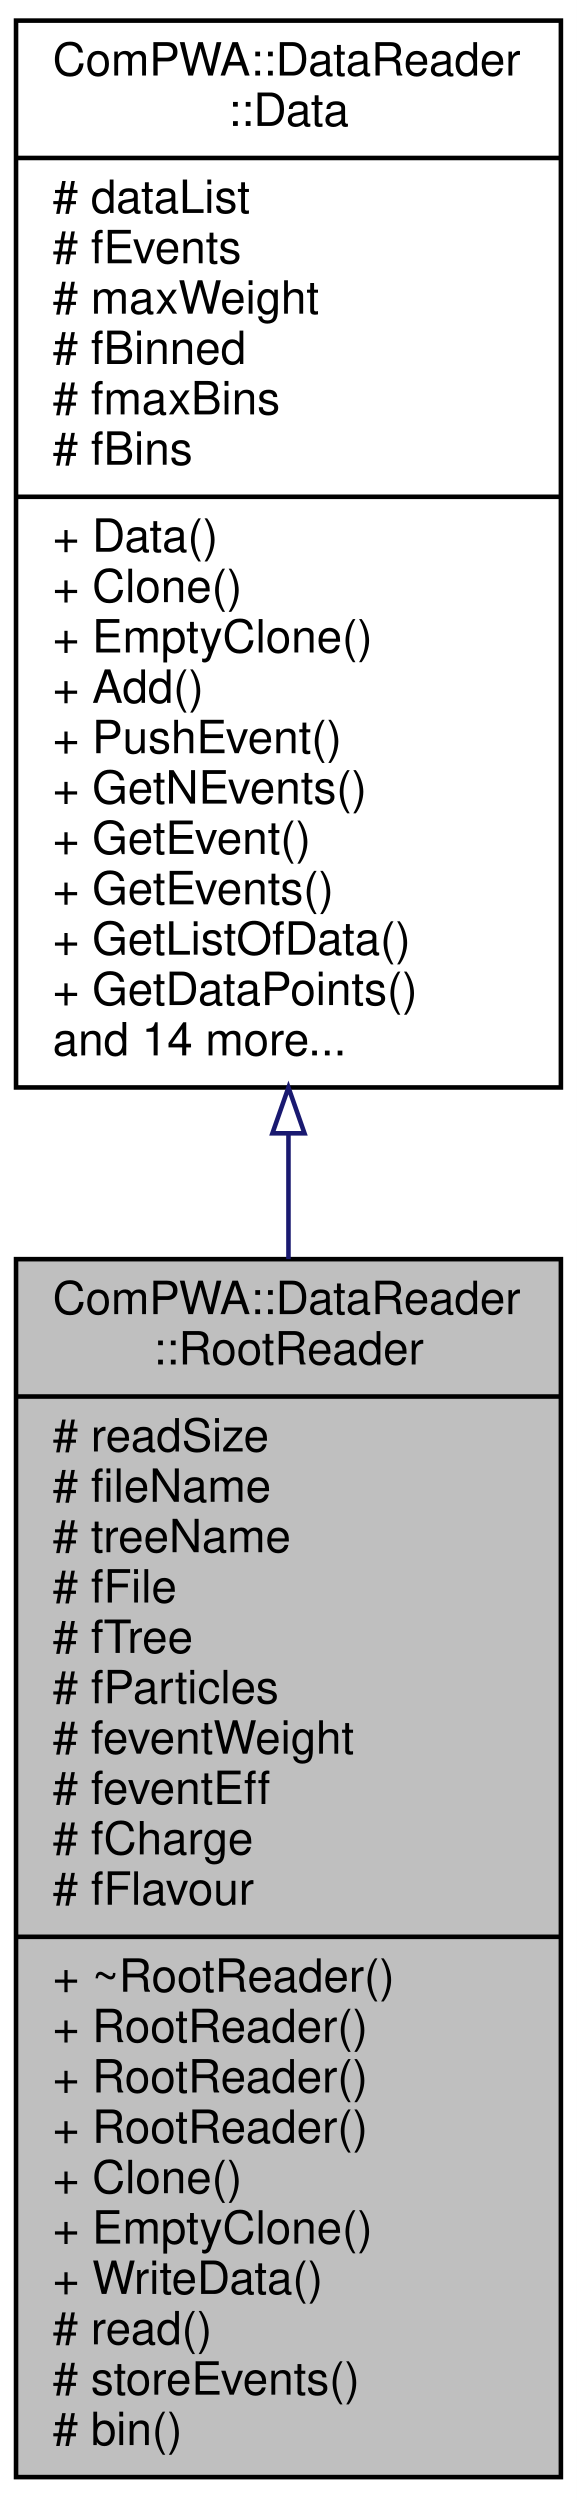
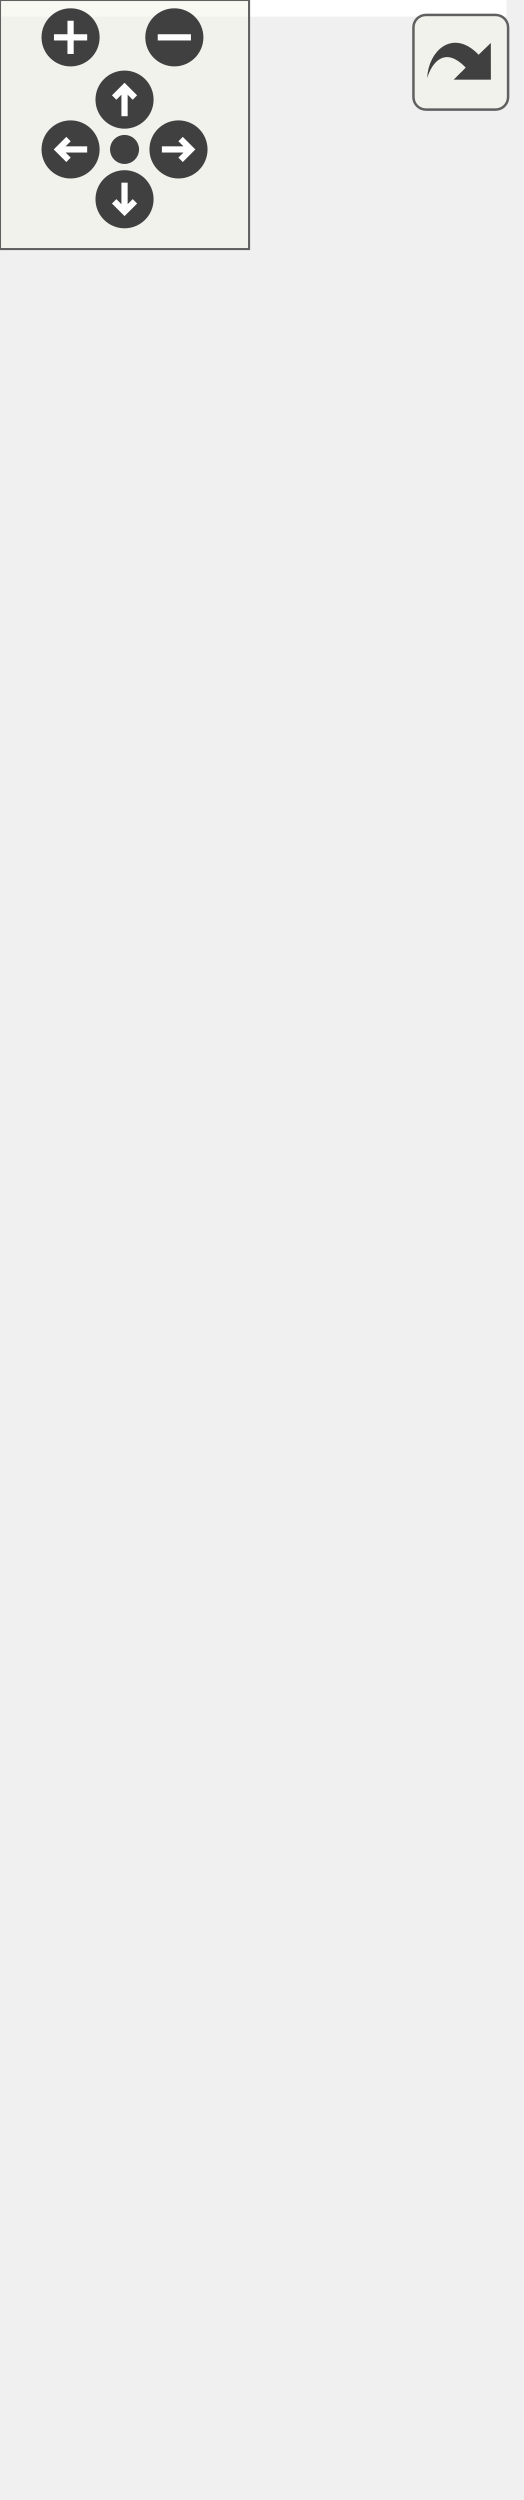
- <svg xmlns="http://www.w3.org/2000/svg" xmlns:xlink="http://www.w3.org/1999/xlink" width="126pt" height="546pt" viewBox="0.00 0.00 126.00 546.00">
-   <g id="graph0" class="graph" transform="scale(1 1) rotate(0) translate(4 542)">
-     <polygon fill="white" stroke="none" points="-4,4 -4,-542 122,-542 122,4 -4,4" />
-     <g id="node1" class="node">
-       <polygon fill="#bfbfbf" stroke="black" points="-0.5,-1 -0.5,-267 118.5,-267 118.5,-1 -0.5,-1" />
-       <text text-anchor="start" x="7.5" y="-255" font-family="Helvetica,sans-Serif" font-size="10.00">ComPWA::DataReader</text>
-       <text text-anchor="middle" x="59" y="-244" font-family="Helvetica,sans-Serif" font-size="10.00">::RootReader</text>
-       <polyline fill="none" stroke="black" points="-0.5,-237 118.5,-237 " />
-       <text text-anchor="start" x="7.5" y="-225" font-family="Helvetica,sans-Serif" font-size="10.00"># readSize</text>
-       <text text-anchor="start" x="7.5" y="-214" font-family="Helvetica,sans-Serif" font-size="10.00"># fileName</text>
-       <text text-anchor="start" x="7.5" y="-203" font-family="Helvetica,sans-Serif" font-size="10.00"># treeName</text>
-       <text text-anchor="start" x="7.5" y="-192" font-family="Helvetica,sans-Serif" font-size="10.00"># fFile</text>
-       <text text-anchor="start" x="7.5" y="-181" font-family="Helvetica,sans-Serif" font-size="10.00"># fTree</text>
-       <text text-anchor="start" x="7.5" y="-170" font-family="Helvetica,sans-Serif" font-size="10.00"># fParticles</text>
-       <text text-anchor="start" x="7.5" y="-159" font-family="Helvetica,sans-Serif" font-size="10.00"># feventWeight</text>
-       <text text-anchor="start" x="7.5" y="-148" font-family="Helvetica,sans-Serif" font-size="10.00"># feventEff</text>
-       <text text-anchor="start" x="7.5" y="-137" font-family="Helvetica,sans-Serif" font-size="10.00"># fCharge</text>
-       <text text-anchor="start" x="7.5" y="-126" font-family="Helvetica,sans-Serif" font-size="10.00"># fFlavour</text>
-       <polyline fill="none" stroke="black" points="-0.5,-119 118.5,-119 " />
-       <text text-anchor="start" x="7.5" y="-107" font-family="Helvetica,sans-Serif" font-size="10.00">+ ~RootReader()</text>
-       <text text-anchor="start" x="7.5" y="-96" font-family="Helvetica,sans-Serif" font-size="10.00">+ RootReader()</text>
-       <text text-anchor="start" x="7.5" y="-85" font-family="Helvetica,sans-Serif" font-size="10.00">+ RootReader()</text>
-       <text text-anchor="start" x="7.5" y="-74" font-family="Helvetica,sans-Serif" font-size="10.00">+ RootReader()</text>
-       <text text-anchor="start" x="7.5" y="-63" font-family="Helvetica,sans-Serif" font-size="10.00">+ Clone()</text>
-       <text text-anchor="start" x="7.5" y="-52" font-family="Helvetica,sans-Serif" font-size="10.00">+ EmptyClone()</text>
-       <text text-anchor="start" x="7.5" y="-41" font-family="Helvetica,sans-Serif" font-size="10.00">+ WriteData()</text>
-       <text text-anchor="start" x="7.5" y="-30" font-family="Helvetica,sans-Serif" font-size="10.00"># read()</text>
-       <text text-anchor="start" x="7.5" y="-19" font-family="Helvetica,sans-Serif" font-size="10.00"># storeEvents()</text>
-       <text text-anchor="start" x="7.5" y="-8" font-family="Helvetica,sans-Serif" font-size="10.00"># bin()</text>
+ <svg xmlns="http://www.w3.org/2000/svg" xmlns:xlink="http://www.w3.org/1999/xlink" id="main" version="1.1" xml:space="preserve">
+   <style type="text/css">
+ .edge:hover path { stroke: red; }
+ .edge:hover polygon { stroke: red; fill: red; }
+ </style>
+   <defs>
+     <circle id="rim" cx="0" cy="0" r="7" />
+     <circle id="rim2" cx="0" cy="0" r="3.5" />
+     <g id="zoomPlus">
+       <use xlink:href="#rim" fill="#404040">
+         <set attributeName="fill" to="#808080" begin="zoomplus.mouseover" end="zoomplus.mouseout" />
+       </use>
+       <path d="M-4,0h8M0,-4v8" fill="none" stroke="white" stroke-width="1.5" pointer-events="none" />
    </g>
-     <g id="node2" class="node">
-       <g id="a_node2">
-         <a xlink:href="../../d3/d66/classComPWA_1_1DataReader_1_1Data.html" target="_top" xlink:title="This class provides the interface to experimental data. ">
-           <polygon fill="white" stroke="black" points="-0.5,-304.5 -0.5,-537.5 118.5,-537.5 118.5,-304.5 -0.5,-304.5" />
-           <text text-anchor="start" x="7.5" y="-525.5" font-family="Helvetica,sans-Serif" font-size="10.00">ComPWA::DataReader</text>
-           <text text-anchor="middle" x="59" y="-514.5" font-family="Helvetica,sans-Serif" font-size="10.00">::Data</text>
-           <polyline fill="none" stroke="black" points="-0.5,-507.5 118.5,-507.5 " />
-           <text text-anchor="start" x="7.5" y="-495.5" font-family="Helvetica,sans-Serif" font-size="10.00"># dataList</text>
-           <text text-anchor="start" x="7.5" y="-484.5" font-family="Helvetica,sans-Serif" font-size="10.00"># fEvents</text>
-           <text text-anchor="start" x="7.5" y="-473.5" font-family="Helvetica,sans-Serif" font-size="10.00"># maxWeight</text>
-           <text text-anchor="start" x="7.5" y="-462.5" font-family="Helvetica,sans-Serif" font-size="10.00"># fBinned</text>
-           <text text-anchor="start" x="7.5" y="-451.5" font-family="Helvetica,sans-Serif" font-size="10.00"># fmaxBins</text>
-           <text text-anchor="start" x="7.5" y="-440.5" font-family="Helvetica,sans-Serif" font-size="10.00"># fBins</text>
-           <polyline fill="none" stroke="black" points="-0.5,-433.5 118.5,-433.5 " />
-           <text text-anchor="start" x="7.5" y="-421.5" font-family="Helvetica,sans-Serif" font-size="10.00">+ Data()</text>
-           <text text-anchor="start" x="7.5" y="-410.5" font-family="Helvetica,sans-Serif" font-size="10.00">+ Clone()</text>
-           <text text-anchor="start" x="7.5" y="-399.5" font-family="Helvetica,sans-Serif" font-size="10.00">+ EmptyClone()</text>
-           <text text-anchor="start" x="7.5" y="-388.5" font-family="Helvetica,sans-Serif" font-size="10.00">+ Add()</text>
-           <text text-anchor="start" x="7.5" y="-377.5" font-family="Helvetica,sans-Serif" font-size="10.00">+ PushEvent()</text>
-           <text text-anchor="start" x="7.5" y="-366.5" font-family="Helvetica,sans-Serif" font-size="10.00">+ GetNEvents()</text>
-           <text text-anchor="start" x="7.5" y="-355.5" font-family="Helvetica,sans-Serif" font-size="10.00">+ GetEvent()</text>
-           <text text-anchor="start" x="7.5" y="-344.5" font-family="Helvetica,sans-Serif" font-size="10.00">+ GetEvents()</text>
-           <text text-anchor="start" x="7.5" y="-333.5" font-family="Helvetica,sans-Serif" font-size="10.00">+ GetListOfData()</text>
-           <text text-anchor="start" x="7.5" y="-322.5" font-family="Helvetica,sans-Serif" font-size="10.00">+ GetDataPoints()</text>
-           <text text-anchor="start" x="7.5" y="-311.5" font-family="Helvetica,sans-Serif" font-size="10.00">and 14 more...</text>
-         </a>
+     <g id="zoomMin">
+       <use xlink:href="#rim" fill="#404040">
+         <set attributeName="fill" to="#808080" begin="zoomminus.mouseover" end="zoomminus.mouseout" />
+       </use>
+       <path d="M-4,0h8" fill="none" stroke="white" stroke-width="1.5" pointer-events="none" />
+     </g>
+     <g id="dirArrow">
+       <path fill="none" stroke="white" stroke-width="1.5" d="M0,-3.0v7 M-2.5,-0.5L0,-3.0L2.5,-0.5" />
+     </g>
+     <g id="resetDef">
+       <use xlink:href="#rim2" fill="#404040">
+         <set attributeName="fill" to="#808080" begin="reset.mouseover" end="reset.mouseout" />
+       </use>
+     </g>
+   </defs>
+   <svg id="graph" class="graph">
+     <g id="viewport">
+       <polygon fill="white" stroke="none" points="-4,4 -4,-542 122,-542 122,4 -4,4" />
+       <g id="node1" class="node">
+         <polygon fill="#bfbfbf" stroke="black" points="-0.5,-1 -0.5,-267 118.5,-267 118.5,-1 -0.5,-1" />
+         <text text-anchor="start" x="7.5" y="-255" font-family="Helvetica,sans-Serif" font-size="10.00">ComPWA::DataReader</text>
+         <text text-anchor="middle" x="59" y="-244" font-family="Helvetica,sans-Serif" font-size="10.00">::RootReader</text>
+         <polyline fill="none" stroke="black" points="-0.5,-237 118.5,-237 " />
+         <text text-anchor="start" x="7.5" y="-225" font-family="Helvetica,sans-Serif" font-size="10.00"># readSize</text>
+         <text text-anchor="start" x="7.5" y="-214" font-family="Helvetica,sans-Serif" font-size="10.00"># fileName</text>
+         <text text-anchor="start" x="7.5" y="-203" font-family="Helvetica,sans-Serif" font-size="10.00"># treeName</text>
+         <text text-anchor="start" x="7.5" y="-192" font-family="Helvetica,sans-Serif" font-size="10.00"># fFile</text>
+         <text text-anchor="start" x="7.5" y="-181" font-family="Helvetica,sans-Serif" font-size="10.00"># fTree</text>
+         <text text-anchor="start" x="7.5" y="-170" font-family="Helvetica,sans-Serif" font-size="10.00"># fParticles</text>
+         <text text-anchor="start" x="7.5" y="-159" font-family="Helvetica,sans-Serif" font-size="10.00"># feventWeight</text>
+         <text text-anchor="start" x="7.5" y="-148" font-family="Helvetica,sans-Serif" font-size="10.00"># feventEff</text>
+         <text text-anchor="start" x="7.5" y="-137" font-family="Helvetica,sans-Serif" font-size="10.00"># fCharge</text>
+         <text text-anchor="start" x="7.5" y="-126" font-family="Helvetica,sans-Serif" font-size="10.00"># fFlavour</text>
+         <polyline fill="none" stroke="black" points="-0.5,-119 118.5,-119 " />
+         <text text-anchor="start" x="7.5" y="-107" font-family="Helvetica,sans-Serif" font-size="10.00">+ ~RootReader()</text>
+         <text text-anchor="start" x="7.5" y="-96" font-family="Helvetica,sans-Serif" font-size="10.00">+ RootReader()</text>
+         <text text-anchor="start" x="7.5" y="-85" font-family="Helvetica,sans-Serif" font-size="10.00">+ RootReader()</text>
+         <text text-anchor="start" x="7.5" y="-74" font-family="Helvetica,sans-Serif" font-size="10.00">+ RootReader()</text>
+         <text text-anchor="start" x="7.5" y="-63" font-family="Helvetica,sans-Serif" font-size="10.00">+ Clone()</text>
+         <text text-anchor="start" x="7.5" y="-52" font-family="Helvetica,sans-Serif" font-size="10.00">+ EmptyClone()</text>
+         <text text-anchor="start" x="7.5" y="-41" font-family="Helvetica,sans-Serif" font-size="10.00">+ WriteData()</text>
+         <text text-anchor="start" x="7.5" y="-30" font-family="Helvetica,sans-Serif" font-size="10.00"># read()</text>
+         <text text-anchor="start" x="7.5" y="-19" font-family="Helvetica,sans-Serif" font-size="10.00"># storeEvents()</text>
+         <text text-anchor="start" x="7.5" y="-8" font-family="Helvetica,sans-Serif" font-size="10.00"># bin()</text>
+       </g>
+       <g id="node2" class="node">
+         <g id="a_node2">
+           <a xlink:href="../../d3/d66/classComPWA_1_1DataReader_1_1Data.html" target="_top" xlink:title="This class provides the interface to experimental data. ">
+             <polygon fill="white" stroke="black" points="-0.5,-304.5 -0.5,-537.5 118.5,-537.5 118.5,-304.5 -0.5,-304.5" />
+             <text text-anchor="start" x="7.5" y="-525.5" font-family="Helvetica,sans-Serif" font-size="10.00">ComPWA::DataReader</text>
+             <text text-anchor="middle" x="59" y="-514.5" font-family="Helvetica,sans-Serif" font-size="10.00">::Data</text>
+             <polyline fill="none" stroke="black" points="-0.5,-507.5 118.5,-507.5 " />
+             <text text-anchor="start" x="7.5" y="-495.5" font-family="Helvetica,sans-Serif" font-size="10.00"># dataList</text>
+             <text text-anchor="start" x="7.5" y="-484.5" font-family="Helvetica,sans-Serif" font-size="10.00"># fEvents</text>
+             <text text-anchor="start" x="7.5" y="-473.5" font-family="Helvetica,sans-Serif" font-size="10.00"># maxWeight</text>
+             <text text-anchor="start" x="7.5" y="-462.5" font-family="Helvetica,sans-Serif" font-size="10.00"># fBinned</text>
+             <text text-anchor="start" x="7.5" y="-451.5" font-family="Helvetica,sans-Serif" font-size="10.00"># fmaxBins</text>
+             <text text-anchor="start" x="7.5" y="-440.5" font-family="Helvetica,sans-Serif" font-size="10.00"># fBins</text>
+             <polyline fill="none" stroke="black" points="-0.5,-433.5 118.5,-433.5 " />
+             <text text-anchor="start" x="7.5" y="-421.5" font-family="Helvetica,sans-Serif" font-size="10.00">+ Data()</text>
+             <text text-anchor="start" x="7.5" y="-410.5" font-family="Helvetica,sans-Serif" font-size="10.00">+ Clone()</text>
+             <text text-anchor="start" x="7.5" y="-399.5" font-family="Helvetica,sans-Serif" font-size="10.00">+ EmptyClone()</text>
+             <text text-anchor="start" x="7.5" y="-388.5" font-family="Helvetica,sans-Serif" font-size="10.00">+ Add()</text>
+             <text text-anchor="start" x="7.5" y="-377.5" font-family="Helvetica,sans-Serif" font-size="10.00">+ PushEvent()</text>
+             <text text-anchor="start" x="7.5" y="-366.5" font-family="Helvetica,sans-Serif" font-size="10.00">+ GetNEvents()</text>
+             <text text-anchor="start" x="7.5" y="-355.5" font-family="Helvetica,sans-Serif" font-size="10.00">+ GetEvent()</text>
+             <text text-anchor="start" x="7.5" y="-344.5" font-family="Helvetica,sans-Serif" font-size="10.00">+ GetEvents()</text>
+             <text text-anchor="start" x="7.5" y="-333.5" font-family="Helvetica,sans-Serif" font-size="10.00">+ GetListOfData()</text>
+             <text text-anchor="start" x="7.5" y="-322.5" font-family="Helvetica,sans-Serif" font-size="10.00">+ GetDataPoints()</text>
+             <text text-anchor="start" x="7.5" y="-311.5" font-family="Helvetica,sans-Serif" font-size="10.00">and 14 more...</text>
+           </a>
+         </g>
+       </g>
+       <g id="edge1" class="edge">
+         <path fill="none" stroke="midnightblue" d="M59,-294.31C59,-285.251 59,-276.1 59,-267.006" />
+         <polygon fill="none" stroke="midnightblue" points="55.5,-294.49 59,-304.49 62.5,-294.49 55.5,-294.49" />
      </g>
    </g>
-     <g id="edge1" class="edge">
-       <path fill="none" stroke="midnightblue" d="M59,-294.31C59,-285.251 59,-276.1 59,-267.006" />
-       <polygon fill="none" stroke="midnightblue" points="55.5,-294.49 59,-304.49 62.5,-294.49 55.5,-294.49" />
+   </svg>
+   <g id="navigator" transform="translate(0 0)" fill="#404254">
+     <rect fill="#f2f5e9" fill-opacity="0.5" stroke="#606060" stroke-width=".5" x="0" y="0" width="60" height="60" />
+     <use id="zoomplus" xlink:href="#zoomPlus" x="17" y="9" />
+     <use id="zoomminus" xlink:href="#zoomMin" x="42" y="9" />
+     <use id="reset" xlink:href="#resetDef" x="30" y="36" />
+     <g id="arrowUp" xlink:href="#dirArrow" transform="translate(30 24)">
+       <use xlink:href="#rim" fill="#404040">
+         <set attributeName="fill" to="#808080" begin="arrowUp.mouseover" end="arrowUp.mouseout" />
+       </use>
+       <path fill="none" stroke="white" stroke-width="1.5" d="M0,-3.0v7 M-2.5,-0.5L0,-3.0L2.5,-0.5" />
+     </g>
+     <g id="arrowRight" xlink:href="#dirArrow" transform="rotate(90) translate(36 -43)">
+       <use xlink:href="#rim" fill="#404040">
+         <set attributeName="fill" to="#808080" begin="arrowRight.mouseover" end="arrowRight.mouseout" />
+       </use>
+       <path fill="none" stroke="white" stroke-width="1.5" d="M0,-3.0v7 M-2.5,-0.5L0,-3.0L2.5,-0.5" />
+     </g>
+     <g id="arrowDown" xlink:href="#dirArrow" transform="rotate(180) translate(-30 -48)">
+       <use xlink:href="#rim" fill="#404040">
+         <set attributeName="fill" to="#808080" begin="arrowDown.mouseover" end="arrowDown.mouseout" />
+       </use>
+       <path fill="none" stroke="white" stroke-width="1.5" d="M0,-3.0v7 M-2.5,-0.5L0,-3.0L2.5,-0.5" />
+     </g>
+     <g id="arrowLeft" xlink:href="#dirArrow" transform="rotate(270) translate(-36 17)">
+       <use xlink:href="#rim" fill="#404040">
+         <set attributeName="fill" to="#808080" begin="arrowLeft.mouseover" end="arrowLeft.mouseout" />
+       </use>
+       <path fill="none" stroke="white" stroke-width="1.5" d="M0,-3.0v7 M-2.5,-0.5L0,-3.0L2.5,-0.5" />
    </g>
  </g>
+   <svg viewBox="0 0 15 15" width="100%" height="30px" preserveAspectRatio="xMaxYMin meet">
+     <g id="arrow_out" transform="scale(0.3 0.3)">
+       <a xlink:href="classComPWA_1_1DataReader_1_1RootReader__inherit__graph_org.svg" target="_base">
+         <rect id="button" ry="5" rx="5" y="6" x="6" height="38" width="38" fill="#f2f5e9" fill-opacity="0.5" stroke="#606060" stroke-width="1.0" />
+         <path id="arrow" d="M 11.5,31.437 C 11.94,20.098 22.043,11.323 32.159,21.979 L 37.069,17.246 C 37.069,17.246 37.088,32 37.088,32 L 22.16,31.978 C 22.16,31.978 26.998,27.14 26.998,27.14 C 18.529,18.264 13.292,25.23 11.5,31.437 z" style="fill:#404040;" />
+       </a>
+     </g>
+   </svg>
</svg>
